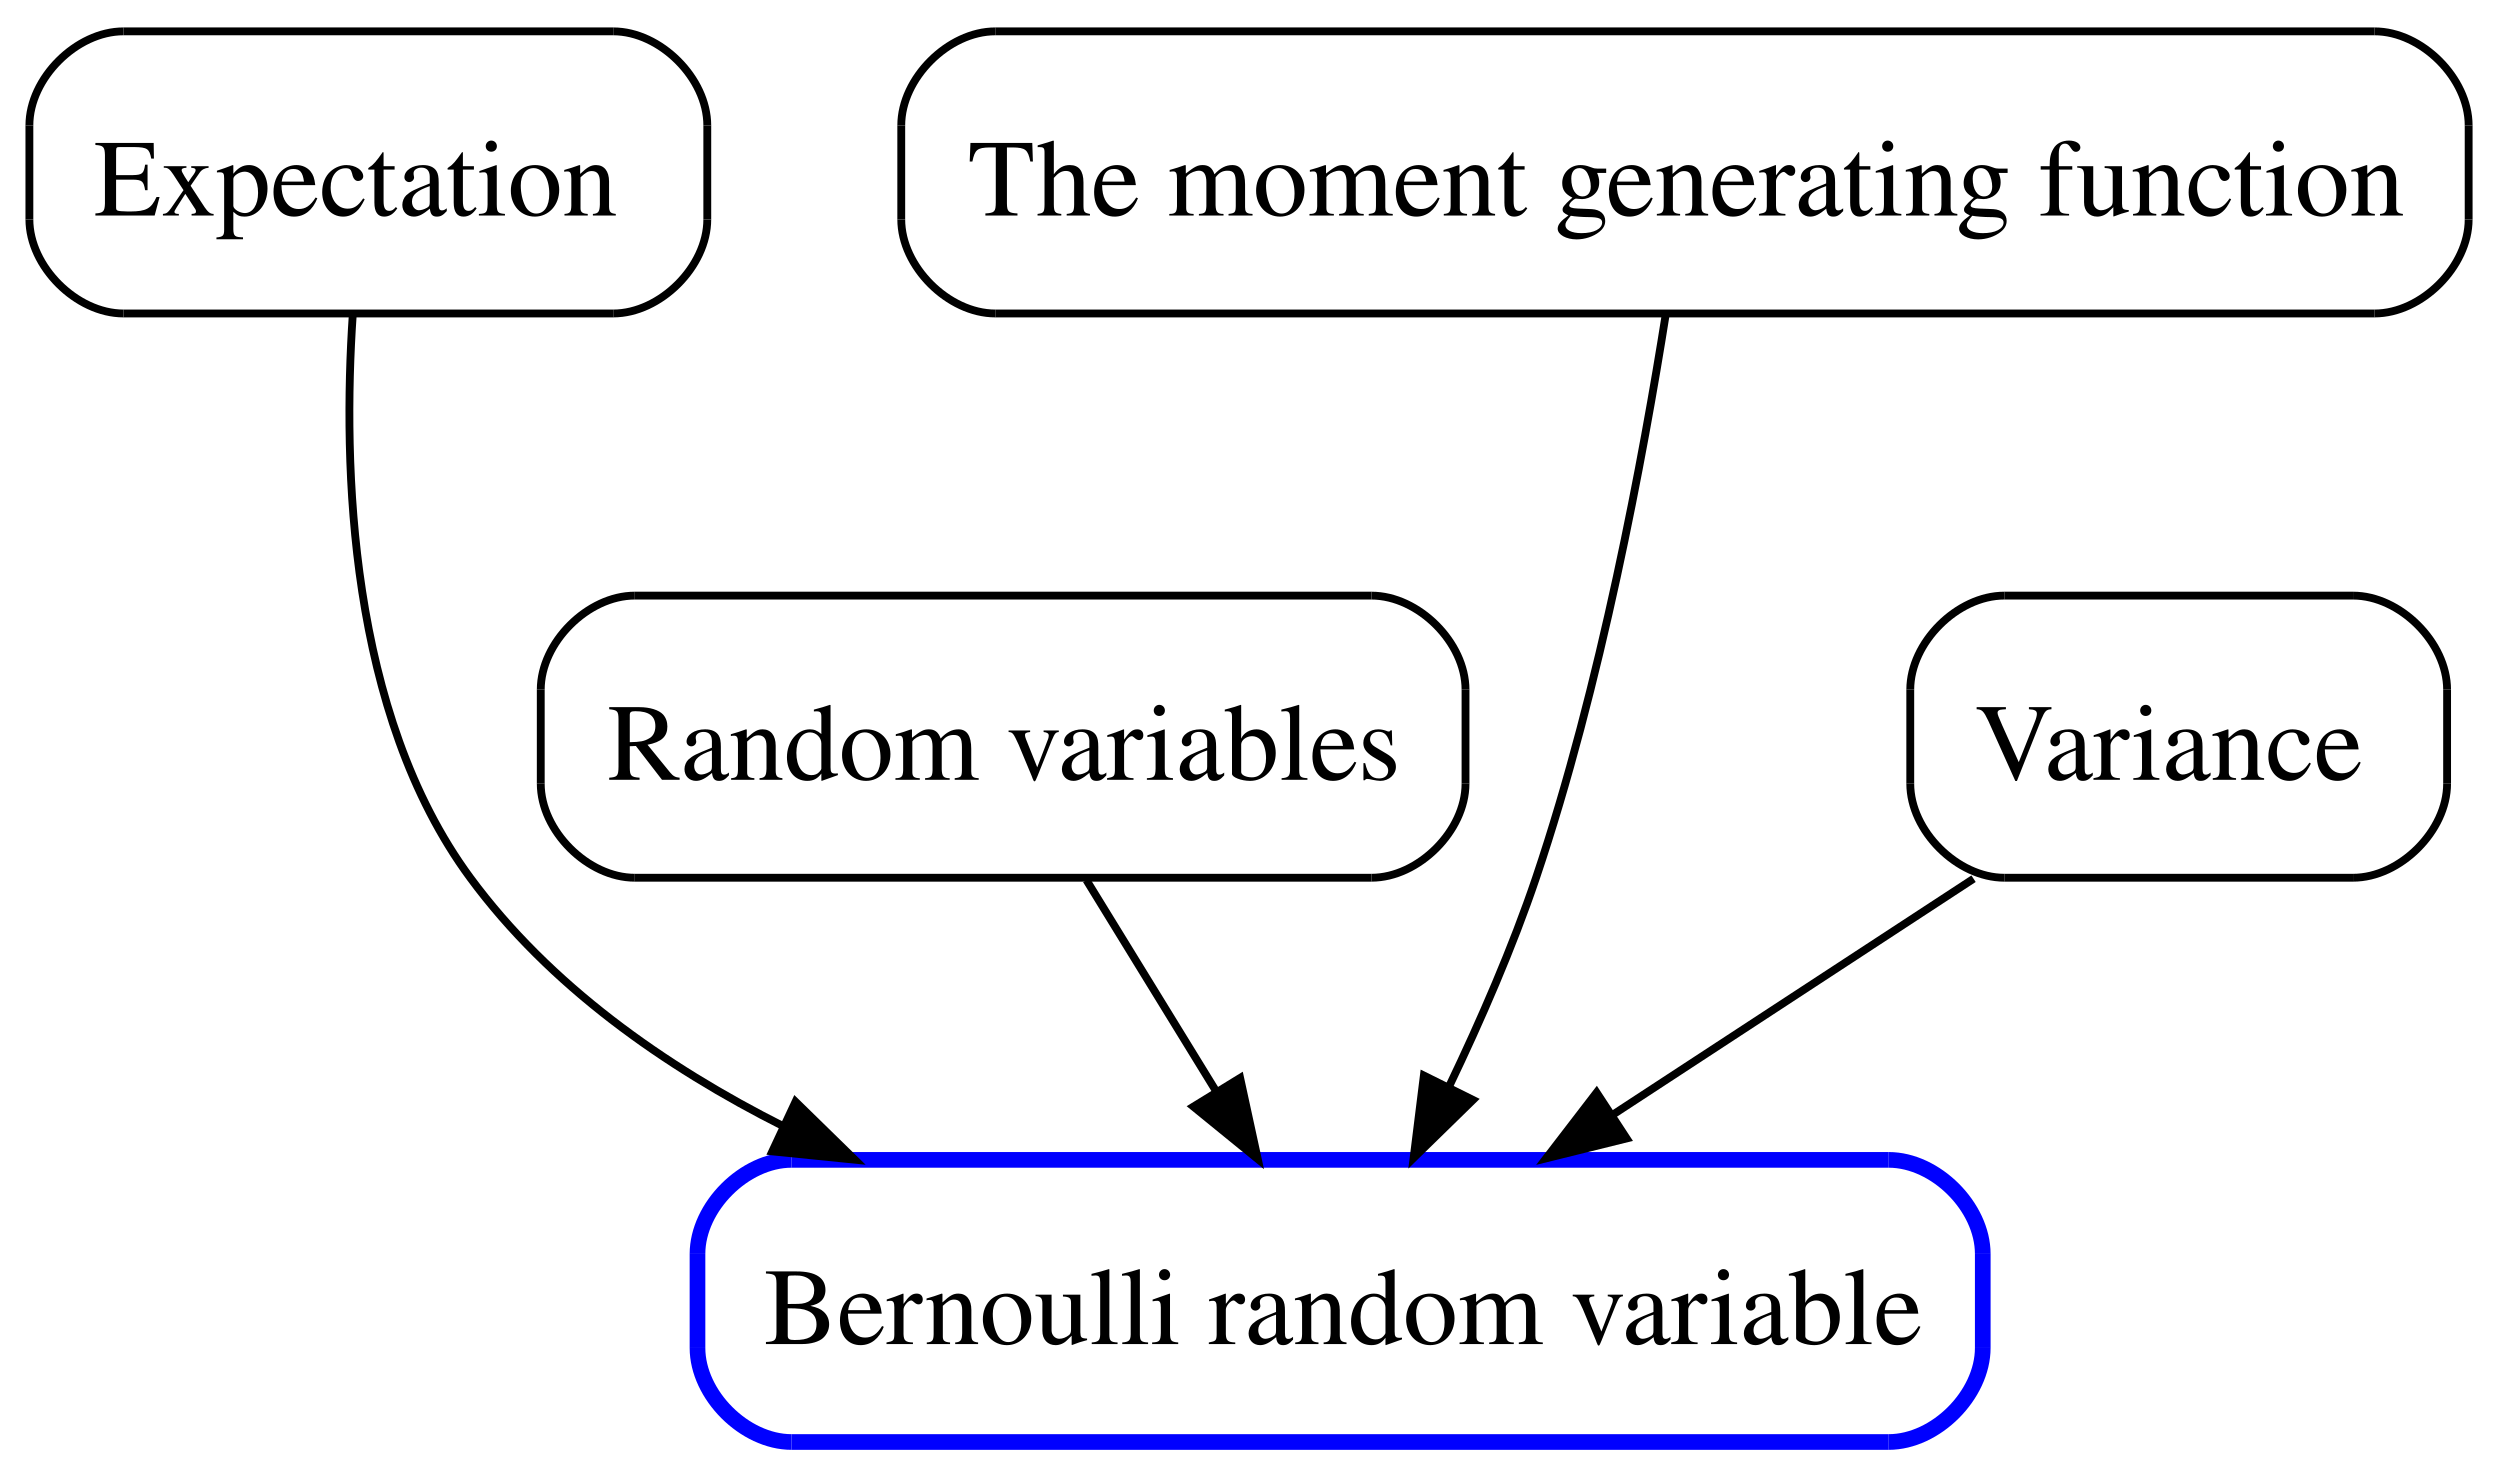
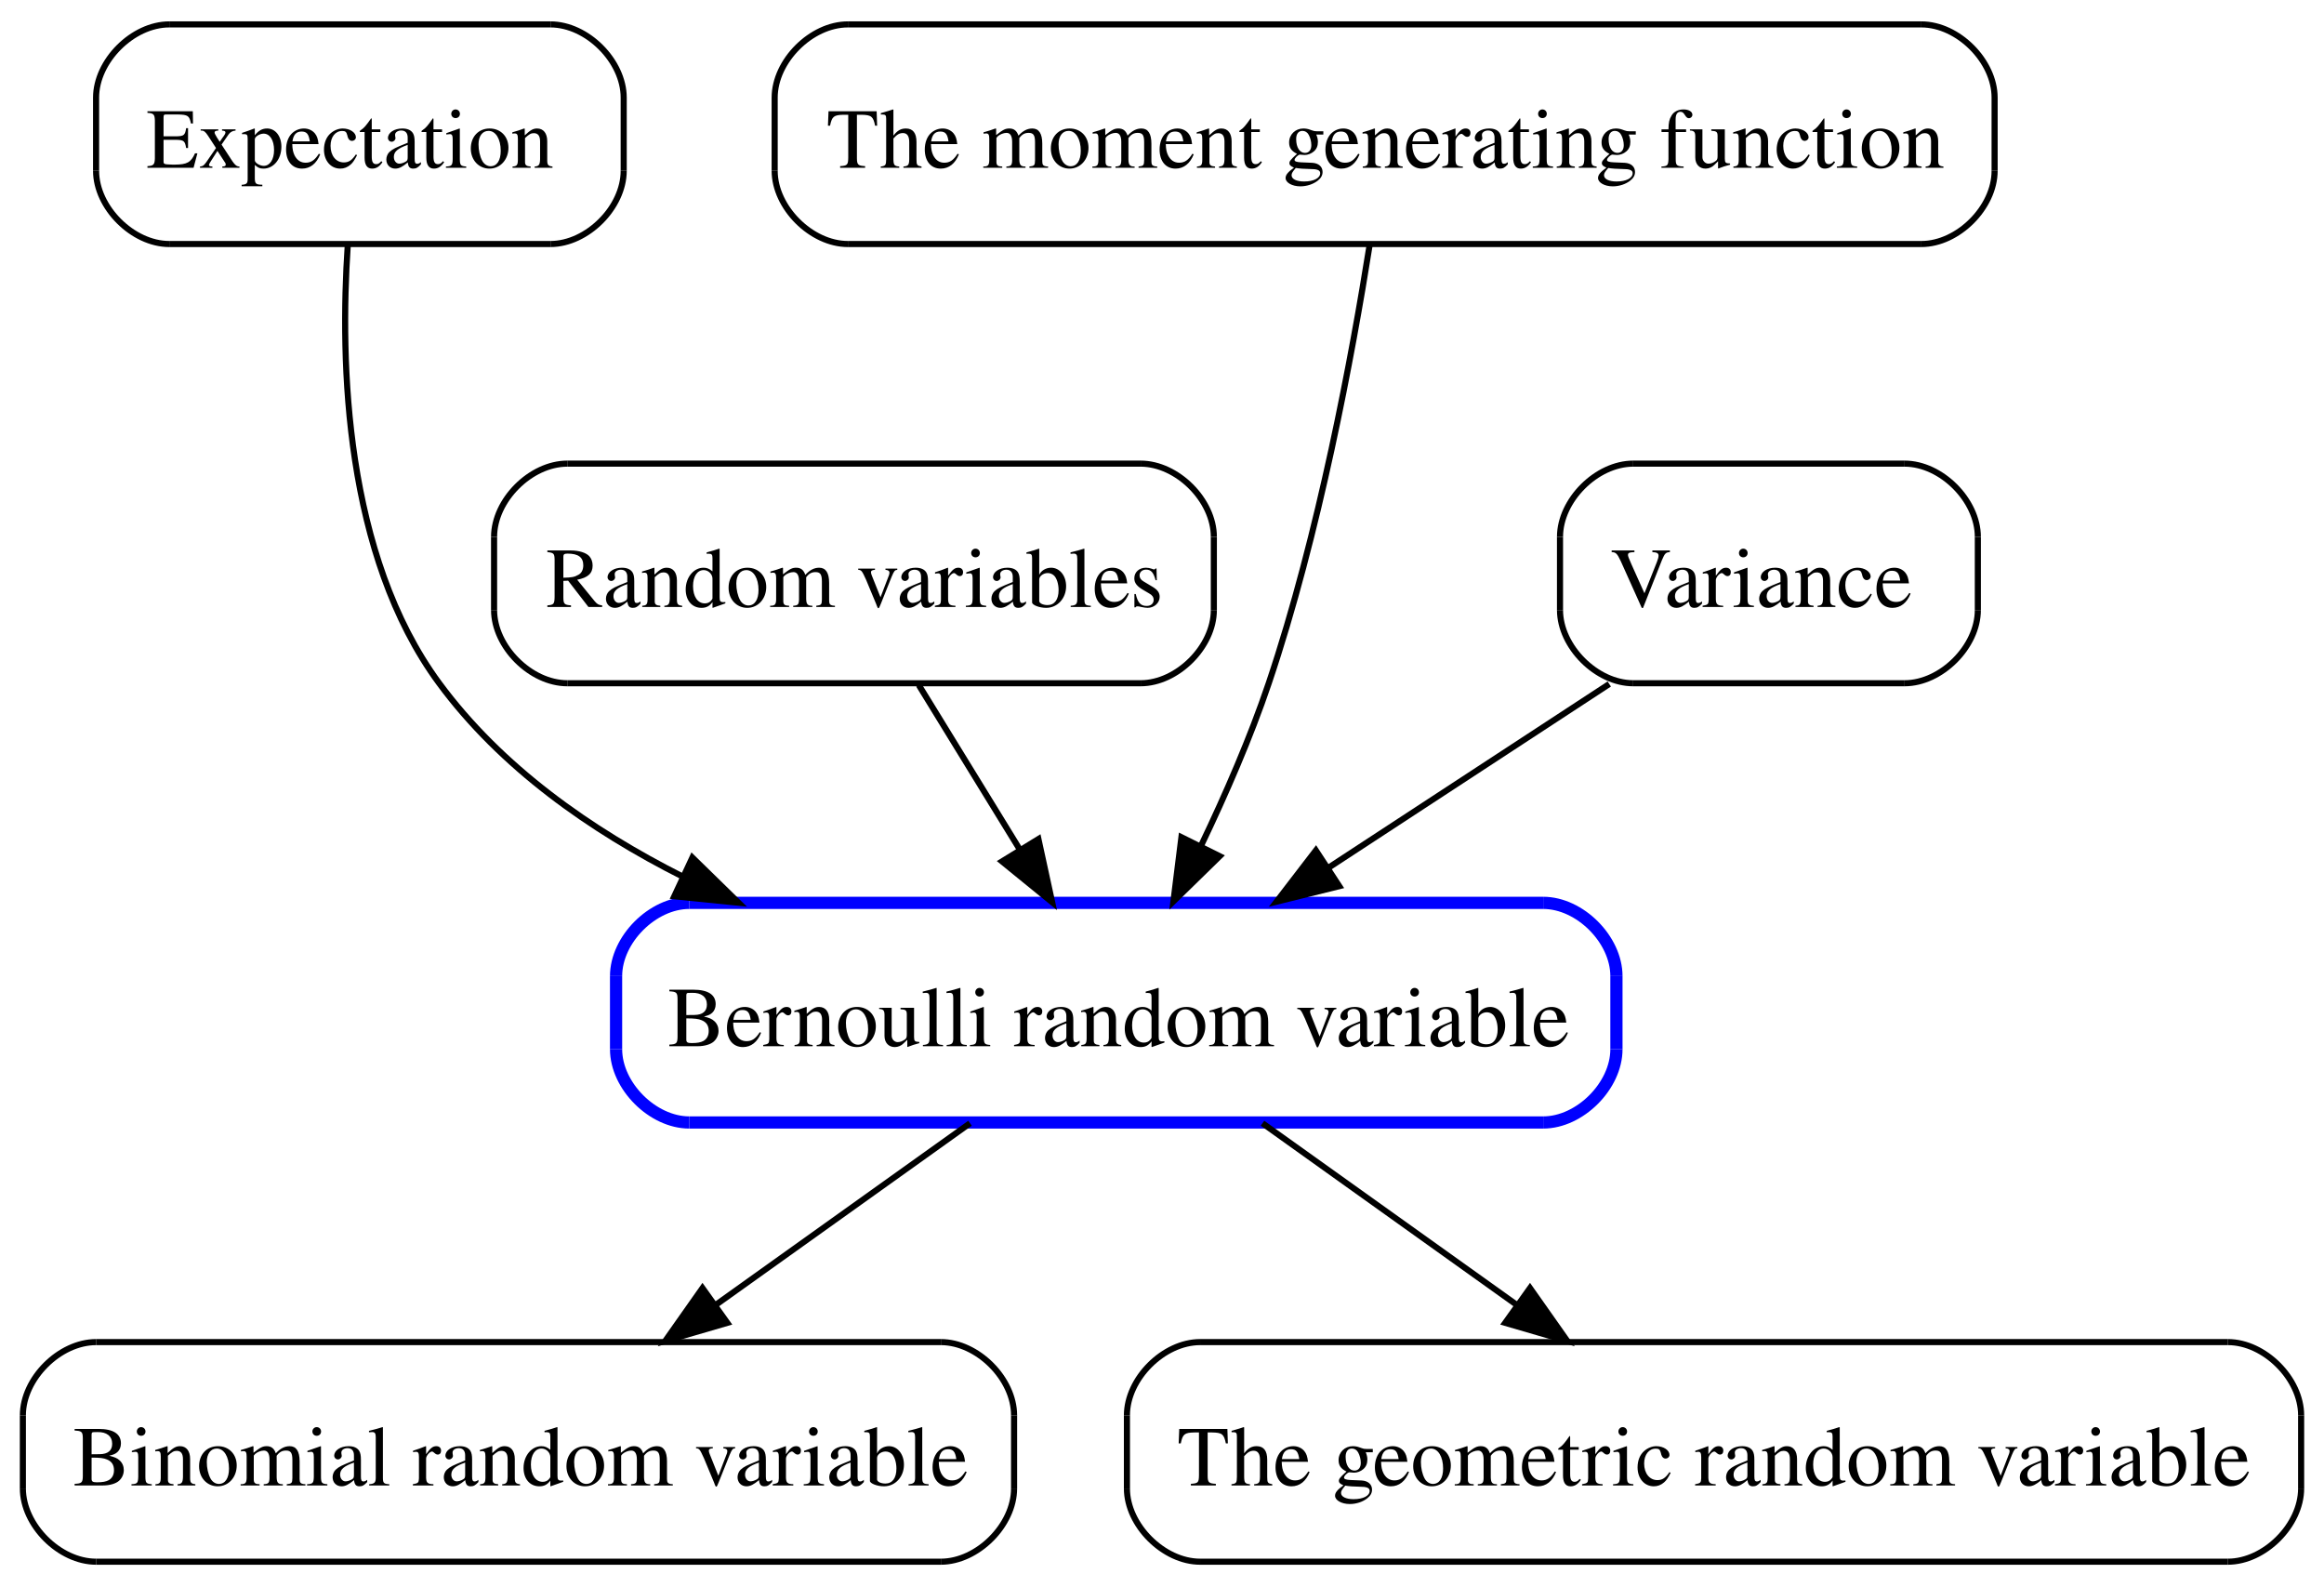
- <svg xmlns="http://www.w3.org/2000/svg" xmlns:xlink="http://www.w3.org/1999/xlink" width="319pt" height="188pt" viewBox="0.00 0.00 319.00 188.00">
-   <g id="graph1" class="graph" transform="scale(1 1) rotate(0) translate(4 184)">
+ <svg xmlns="http://www.w3.org/2000/svg" xmlns:xlink="http://www.w3.org/1999/xlink" width="381pt" height="260pt" viewBox="0.00 0.00 381.00 260.00">
+   <g id="graph1" class="graph" transform="scale(1 1) rotate(0) translate(4 256)">
    <g id="node1" class="node">
      <a xlink:href="BERNOULI_RANDOM_VARIABLE.html" xlink:title="Bernoulli random variable" target="_top">
-         <polyline fill="none" stroke="blue" stroke-width="2" points="237,-36 97,-36 " />
-         <path fill="none" stroke="blue" stroke-width="2" d="M97,-36C91,-36 85,-30 85,-24" />
-         <polyline fill="none" stroke="blue" stroke-width="2" points="85,-24 85,-12 " />
-         <path fill="none" stroke="blue" stroke-width="2" d="M85,-12C85,-6 91,-0 97,-0" />
-         <polyline fill="none" stroke="blue" stroke-width="2" points="97,-0 237,-0 " />
-         <path fill="none" stroke="blue" stroke-width="2" d="M237,-0C243,-0 249,-6 249,-12" />
-         <polyline fill="none" stroke="blue" stroke-width="2" points="249,-12 249,-24 " />
-         <path fill="none" stroke="blue" stroke-width="2" d="M249,-24C249,-30 243,-36 237,-36" />
-         <text text-anchor="start" x="93.5" y="-12.5" font-family="Times,serif" font-size="14.00">Bernoulli random variable</text>
+         <polyline fill="none" stroke="blue" stroke-width="2" points="249,-108 109,-108 " />
+         <path fill="none" stroke="blue" stroke-width="2" d="M109,-108C103,-108 97,-102 97,-96" />
+         <polyline fill="none" stroke="blue" stroke-width="2" points="97,-96 97,-84 " />
+         <path fill="none" stroke="blue" stroke-width="2" d="M97,-84C97,-78 103,-72 109,-72" />
+         <polyline fill="none" stroke="blue" stroke-width="2" points="109,-72 249,-72 " />
+         <path fill="none" stroke="blue" stroke-width="2" d="M249,-72C255,-72 261,-78 261,-84" />
+         <polyline fill="none" stroke="blue" stroke-width="2" points="261,-84 261,-96 " />
+         <path fill="none" stroke="blue" stroke-width="2" d="M261,-96C261,-102 255,-108 249,-108" />
+         <text text-anchor="start" x="105.5" y="-84.5" font-family="Times,serif" font-size="14.00">Bernoulli random variable</text>
      </a>
    </g>
    <g id="node2" class="node">
-       <a xlink:href="EXPECTATION.html" xlink:title="Expectation " target="_top">
-         <polyline fill="none" stroke="black" points="74.25,-180 11.75,-180 " />
-         <path fill="none" stroke="black" d="M11.75,-180C5.75,-180 -0.25,-174 -0.25,-168" />
-         <polyline fill="none" stroke="black" points="-0.25,-168 -0.25,-156 " />
-         <path fill="none" stroke="black" d="M-0.25,-156C-0.25,-150 5.75,-144 11.75,-144" />
-         <polyline fill="none" stroke="black" points="11.75,-144 74.25,-144 " />
-         <path fill="none" stroke="black" d="M74.25,-144C80.25,-144 86.25,-150 86.25,-156" />
-         <polyline fill="none" stroke="black" points="86.25,-156 86.25,-168 " />
-         <path fill="none" stroke="black" d="M86.25,-168C86.25,-174 80.25,-180 74.25,-180" />
-         <text text-anchor="start" x="8" y="-156.5" font-family="Times,serif" font-size="14.00">Expectation </text>
+       <a xlink:href="BINOMIAL_RANDOM_VARIABLE.html" xlink:title="Binomial random variable" target="_top">
+         <polyline fill="none" stroke="black" points="150.25,-36 11.75,-36 " />
+         <path fill="none" stroke="black" d="M11.75,-36C5.75,-36 -0.25,-30 -0.25,-24" />
+         <polyline fill="none" stroke="black" points="-0.25,-24 -0.25,-12 " />
+         <path fill="none" stroke="black" d="M-0.25,-12C-0.25,-6 5.75,-0 11.75,-0" />
+         <polyline fill="none" stroke="black" points="11.75,-0 150.25,-0 " />
+         <path fill="none" stroke="black" d="M150.25,-0C156.25,-0 162.25,-6 162.25,-12" />
+         <polyline fill="none" stroke="black" points="162.25,-12 162.25,-24 " />
+         <path fill="none" stroke="black" d="M162.25,-24C162.25,-30 156.25,-36 150.25,-36" />
+         <text text-anchor="start" x="8" y="-12.5" font-family="Times,serif" font-size="14.00">Binomial random variable</text>
      </a>
    </g>
    <g id="edge2" class="edge">
-       <path fill="none" stroke="black" d="M41.011,-143.82C39.71,-124.47 40.527,-92.992 56,-72 66.115,-58.277 80.716,-47.959 96.021,-40.256" />
-       <polygon fill="black" stroke="black" points="97.509,-43.424 105.085,-36.018 94.544,-37.083 97.509,-43.424" />
+       <path fill="none" stroke="black" d="M155.027,-71.876C142.45,-62.893 126.868,-51.763 113.248,-42.034" />
+       <polygon fill="black" stroke="black" points="115.237,-39.154 105.066,-36.19 111.169,-44.85 115.237,-39.154" />
    </g>
    <g id="node6" class="node">
-       <a xlink:href="RANDOM_VARIABLES.html" xlink:title="Random variables" target="_top">
-         <polyline fill="none" stroke="black" points="171,-108 77,-108 " />
-         <path fill="none" stroke="black" d="M77,-108C71,-108 65,-102 65,-96" />
-         <polyline fill="none" stroke="black" points="65,-96 65,-84 " />
-         <path fill="none" stroke="black" d="M65,-84C65,-78 71,-72 77,-72" />
-         <polyline fill="none" stroke="black" points="77,-72 171,-72 " />
-         <path fill="none" stroke="black" d="M171,-72C177,-72 183,-78 183,-84" />
-         <polyline fill="none" stroke="black" points="183,-84 183,-96 " />
-         <path fill="none" stroke="black" d="M183,-96C183,-102 177,-108 171,-108" />
-         <text text-anchor="start" x="73.5" y="-84.5" font-family="Times,serif" font-size="14.00">Random variables</text>
+       <a xlink:href="GEOMETRIC_RANDOM_VARIABLE.html" xlink:title="The geometric random variable" target="_top">
+         <polyline fill="none" stroke="black" points="361.25,-36 192.75,-36 " />
+         <path fill="none" stroke="black" d="M192.75,-36C186.75,-36 180.75,-30 180.75,-24" />
+         <polyline fill="none" stroke="black" points="180.75,-24 180.75,-12 " />
+         <path fill="none" stroke="black" d="M180.75,-12C180.75,-6 186.75,-0 192.75,-0" />
+         <polyline fill="none" stroke="black" points="192.75,-0 361.25,-0 " />
+         <path fill="none" stroke="black" d="M361.25,-0C367.25,-0 373.25,-6 373.25,-12" />
+         <polyline fill="none" stroke="black" points="373.25,-12 373.25,-24 " />
+         <path fill="none" stroke="black" d="M373.25,-24C373.25,-30 367.25,-36 361.25,-36" />
+         <text text-anchor="start" x="189" y="-12.5" font-family="Times,serif" font-size="14.00">The geometric random variable</text>
      </a>
    </g>
+     <g id="edge6" class="edge">
+       <path fill="none" stroke="black" d="M202.973,-71.876C215.55,-62.893 231.132,-51.763 244.752,-42.034" />
+       <polygon fill="black" stroke="black" points="246.831,-44.85 252.934,-36.19 242.763,-39.154 246.831,-44.85" />
+     </g>
    <g id="node4" class="node">
-       <a xlink:href="MOMENT_GENERATING_FUNCTION.html" xlink:title="The moment generating function" target="_top">
-         <polyline fill="none" stroke="black" points="299,-180 123,-180 " />
-         <path fill="none" stroke="black" d="M123,-180C117,-180 111,-174 111,-168" />
-         <polyline fill="none" stroke="black" points="111,-168 111,-156 " />
-         <path fill="none" stroke="black" d="M111,-156C111,-150 117,-144 123,-144" />
-         <polyline fill="none" stroke="black" points="123,-144 299,-144 " />
-         <path fill="none" stroke="black" d="M299,-144C305,-144 311,-150 311,-156" />
-         <polyline fill="none" stroke="black" points="311,-156 311,-168 " />
-         <path fill="none" stroke="black" d="M311,-168C311,-174 305,-180 299,-180" />
-         <text text-anchor="start" x="119.5" y="-156.5" font-family="Times,serif" font-size="14.00">The moment generating function</text>
+       <a xlink:href="EXPECTATION.html" xlink:title="Expectation " target="_top">
+         <polyline fill="none" stroke="black" points="86.25,-252 23.75,-252 " />
+         <path fill="none" stroke="black" d="M23.75,-252C17.75,-252 11.75,-246 11.75,-240" />
+         <polyline fill="none" stroke="black" points="11.75,-240 11.75,-228 " />
+         <path fill="none" stroke="black" d="M11.75,-228C11.75,-222 17.75,-216 23.75,-216" />
+         <polyline fill="none" stroke="black" points="23.75,-216 86.25,-216 " />
+         <path fill="none" stroke="black" d="M86.25,-216C92.25,-216 98.25,-222 98.25,-228" />
+         <polyline fill="none" stroke="black" points="98.25,-228 98.25,-240 " />
+         <path fill="none" stroke="black" d="M98.25,-240C98.25,-246 92.25,-252 86.25,-252" />
+         <text text-anchor="start" x="20" y="-228.5" font-family="Times,serif" font-size="14.00">Expectation </text>
      </a>
    </g>
    <g id="edge4" class="edge">
-       <path fill="none" stroke="black" d="M208.56,-143.958C205.687,-125.81 200.236,-96.401 192,-72 189.007,-63.132 184.936,-53.793 180.949,-45.466" />
-       <polygon fill="black" stroke="black" points="183.955,-43.65 176.376,-36.246 177.684,-46.76 183.955,-43.65" />
+       <path fill="none" stroke="black" d="M53.011,-215.82C51.71,-196.47 52.527,-164.992 68,-144 78.115,-130.277 92.716,-119.959 108.021,-112.256" />
+       <polygon fill="black" stroke="black" points="109.509,-115.424 117.085,-108.018 106.544,-109.083 109.509,-115.424" />
    </g>
-     <g id="edge6" class="edge">
-       <path fill="none" stroke="black" d="M134.629,-71.697C139.628,-63.559 145.691,-53.689 151.212,-44.701" />
-       <polygon fill="black" stroke="black" points="154.241,-46.457 156.493,-36.104 148.277,-42.793 154.241,-46.457" />
-     </g>
-     <g id="node9" class="node">
-       <a xlink:href="VARIANCE.html" xlink:title="Variance " target="_top">
-         <polyline fill="none" stroke="black" points="296.25,-108 251.75,-108 " />
-         <path fill="none" stroke="black" d="M251.75,-108C245.75,-108 239.75,-102 239.75,-96" />
-         <polyline fill="none" stroke="black" points="239.75,-96 239.75,-84 " />
-         <path fill="none" stroke="black" d="M239.75,-84C239.75,-78 245.75,-72 251.75,-72" />
-         <polyline fill="none" stroke="black" points="251.75,-72 296.25,-72 " />
-         <path fill="none" stroke="black" d="M296.25,-72C302.25,-72 308.25,-78 308.25,-84" />
-         <polyline fill="none" stroke="black" points="308.25,-84 308.25,-96 " />
-         <path fill="none" stroke="black" d="M308.25,-96C308.25,-102 302.25,-108 296.25,-108" />
-         <text text-anchor="start" x="248" y="-84.5" font-family="Times,serif" font-size="14.00">Variance </text>
+     <g id="node10" class="node">
+       <a xlink:href="RANDOM_VARIABLES.html" xlink:title="Random variables" target="_top">
+         <polyline fill="none" stroke="black" points="183,-180 89,-180 " />
+         <path fill="none" stroke="black" d="M89,-180C83,-180 77,-174 77,-168" />
+         <polyline fill="none" stroke="black" points="77,-168 77,-156 " />
+         <path fill="none" stroke="black" d="M77,-156C77,-150 83,-144 89,-144" />
+         <polyline fill="none" stroke="black" points="89,-144 183,-144 " />
+         <path fill="none" stroke="black" d="M183,-144C189,-144 195,-150 195,-156" />
+         <polyline fill="none" stroke="black" points="195,-156 195,-168 " />
+         <path fill="none" stroke="black" d="M195,-168C195,-174 189,-180 183,-180" />
+         <text text-anchor="start" x="85.5" y="-156.5" font-family="Times,serif" font-size="14.00">Random variables</text>
      </a>
    </g>
+     <g id="node8" class="node">
+       <a xlink:href="MOMENT_GENERATING_FUNCTION.html" xlink:title="The moment generating function" target="_top">
+         <polyline fill="none" stroke="black" points="311,-252 135,-252 " />
+         <path fill="none" stroke="black" d="M135,-252C129,-252 123,-246 123,-240" />
+         <polyline fill="none" stroke="black" points="123,-240 123,-228 " />
+         <path fill="none" stroke="black" d="M123,-228C123,-222 129,-216 135,-216" />
+         <polyline fill="none" stroke="black" points="135,-216 311,-216 " />
+         <path fill="none" stroke="black" d="M311,-216C317,-216 323,-222 323,-228" />
+         <polyline fill="none" stroke="black" points="323,-228 323,-240 " />
+         <path fill="none" stroke="black" d="M323,-240C323,-246 317,-252 311,-252" />
+         <text text-anchor="start" x="131.5" y="-228.5" font-family="Times,serif" font-size="14.00">The moment generating function</text>
+       </a>
+     </g>
+     <g id="edge8" class="edge">
+       <path fill="none" stroke="black" d="M220.56,-215.958C217.687,-197.81 212.236,-168.401 204,-144 201.007,-135.132 196.936,-125.793 192.949,-117.466" />
+       <polygon fill="black" stroke="black" points="195.955,-115.65 188.376,-108.246 189.684,-118.76 195.955,-115.65" />
+     </g>
    <g id="edge10" class="edge">
-       <path fill="none" stroke="black" d="M247.825,-71.876C233.964,-62.808 216.759,-51.552 201.789,-41.759" />
-       <polygon fill="black" stroke="black" points="203.56,-38.736 193.276,-36.19 199.728,-44.593 203.56,-38.736" />
+       <path fill="none" stroke="black" d="M146.629,-143.697C151.628,-135.559 157.691,-125.689 163.212,-116.701" />
+       <polygon fill="black" stroke="black" points="166.241,-118.457 168.493,-108.104 160.277,-114.793 166.241,-118.457" />
+     </g>
+     <g id="node13" class="node">
+       <a xlink:href="VARIANCE.html" xlink:title="Variance " target="_top">
+         <polyline fill="none" stroke="black" points="308.25,-180 263.75,-180 " />
+         <path fill="none" stroke="black" d="M263.75,-180C257.75,-180 251.75,-174 251.75,-168" />
+         <polyline fill="none" stroke="black" points="251.75,-168 251.75,-156 " />
+         <path fill="none" stroke="black" d="M251.75,-156C251.75,-150 257.75,-144 263.75,-144" />
+         <polyline fill="none" stroke="black" points="263.75,-144 308.25,-144 " />
+         <path fill="none" stroke="black" d="M308.25,-144C314.25,-144 320.25,-150 320.25,-156" />
+         <polyline fill="none" stroke="black" points="320.25,-156 320.25,-168 " />
+         <path fill="none" stroke="black" d="M320.25,-168C320.25,-174 314.25,-180 308.25,-180" />
+         <text text-anchor="start" x="260" y="-156.5" font-family="Times,serif" font-size="14.00">Variance </text>
+       </a>
+     </g>
+     <g id="edge14" class="edge">
+       <path fill="none" stroke="black" d="M259.825,-143.876C245.964,-134.808 228.759,-123.552 213.789,-113.759" />
+       <polygon fill="black" stroke="black" points="215.56,-110.735 205.276,-108.19 211.728,-116.593 215.56,-110.735" />
    </g>
  </g>
</svg>
